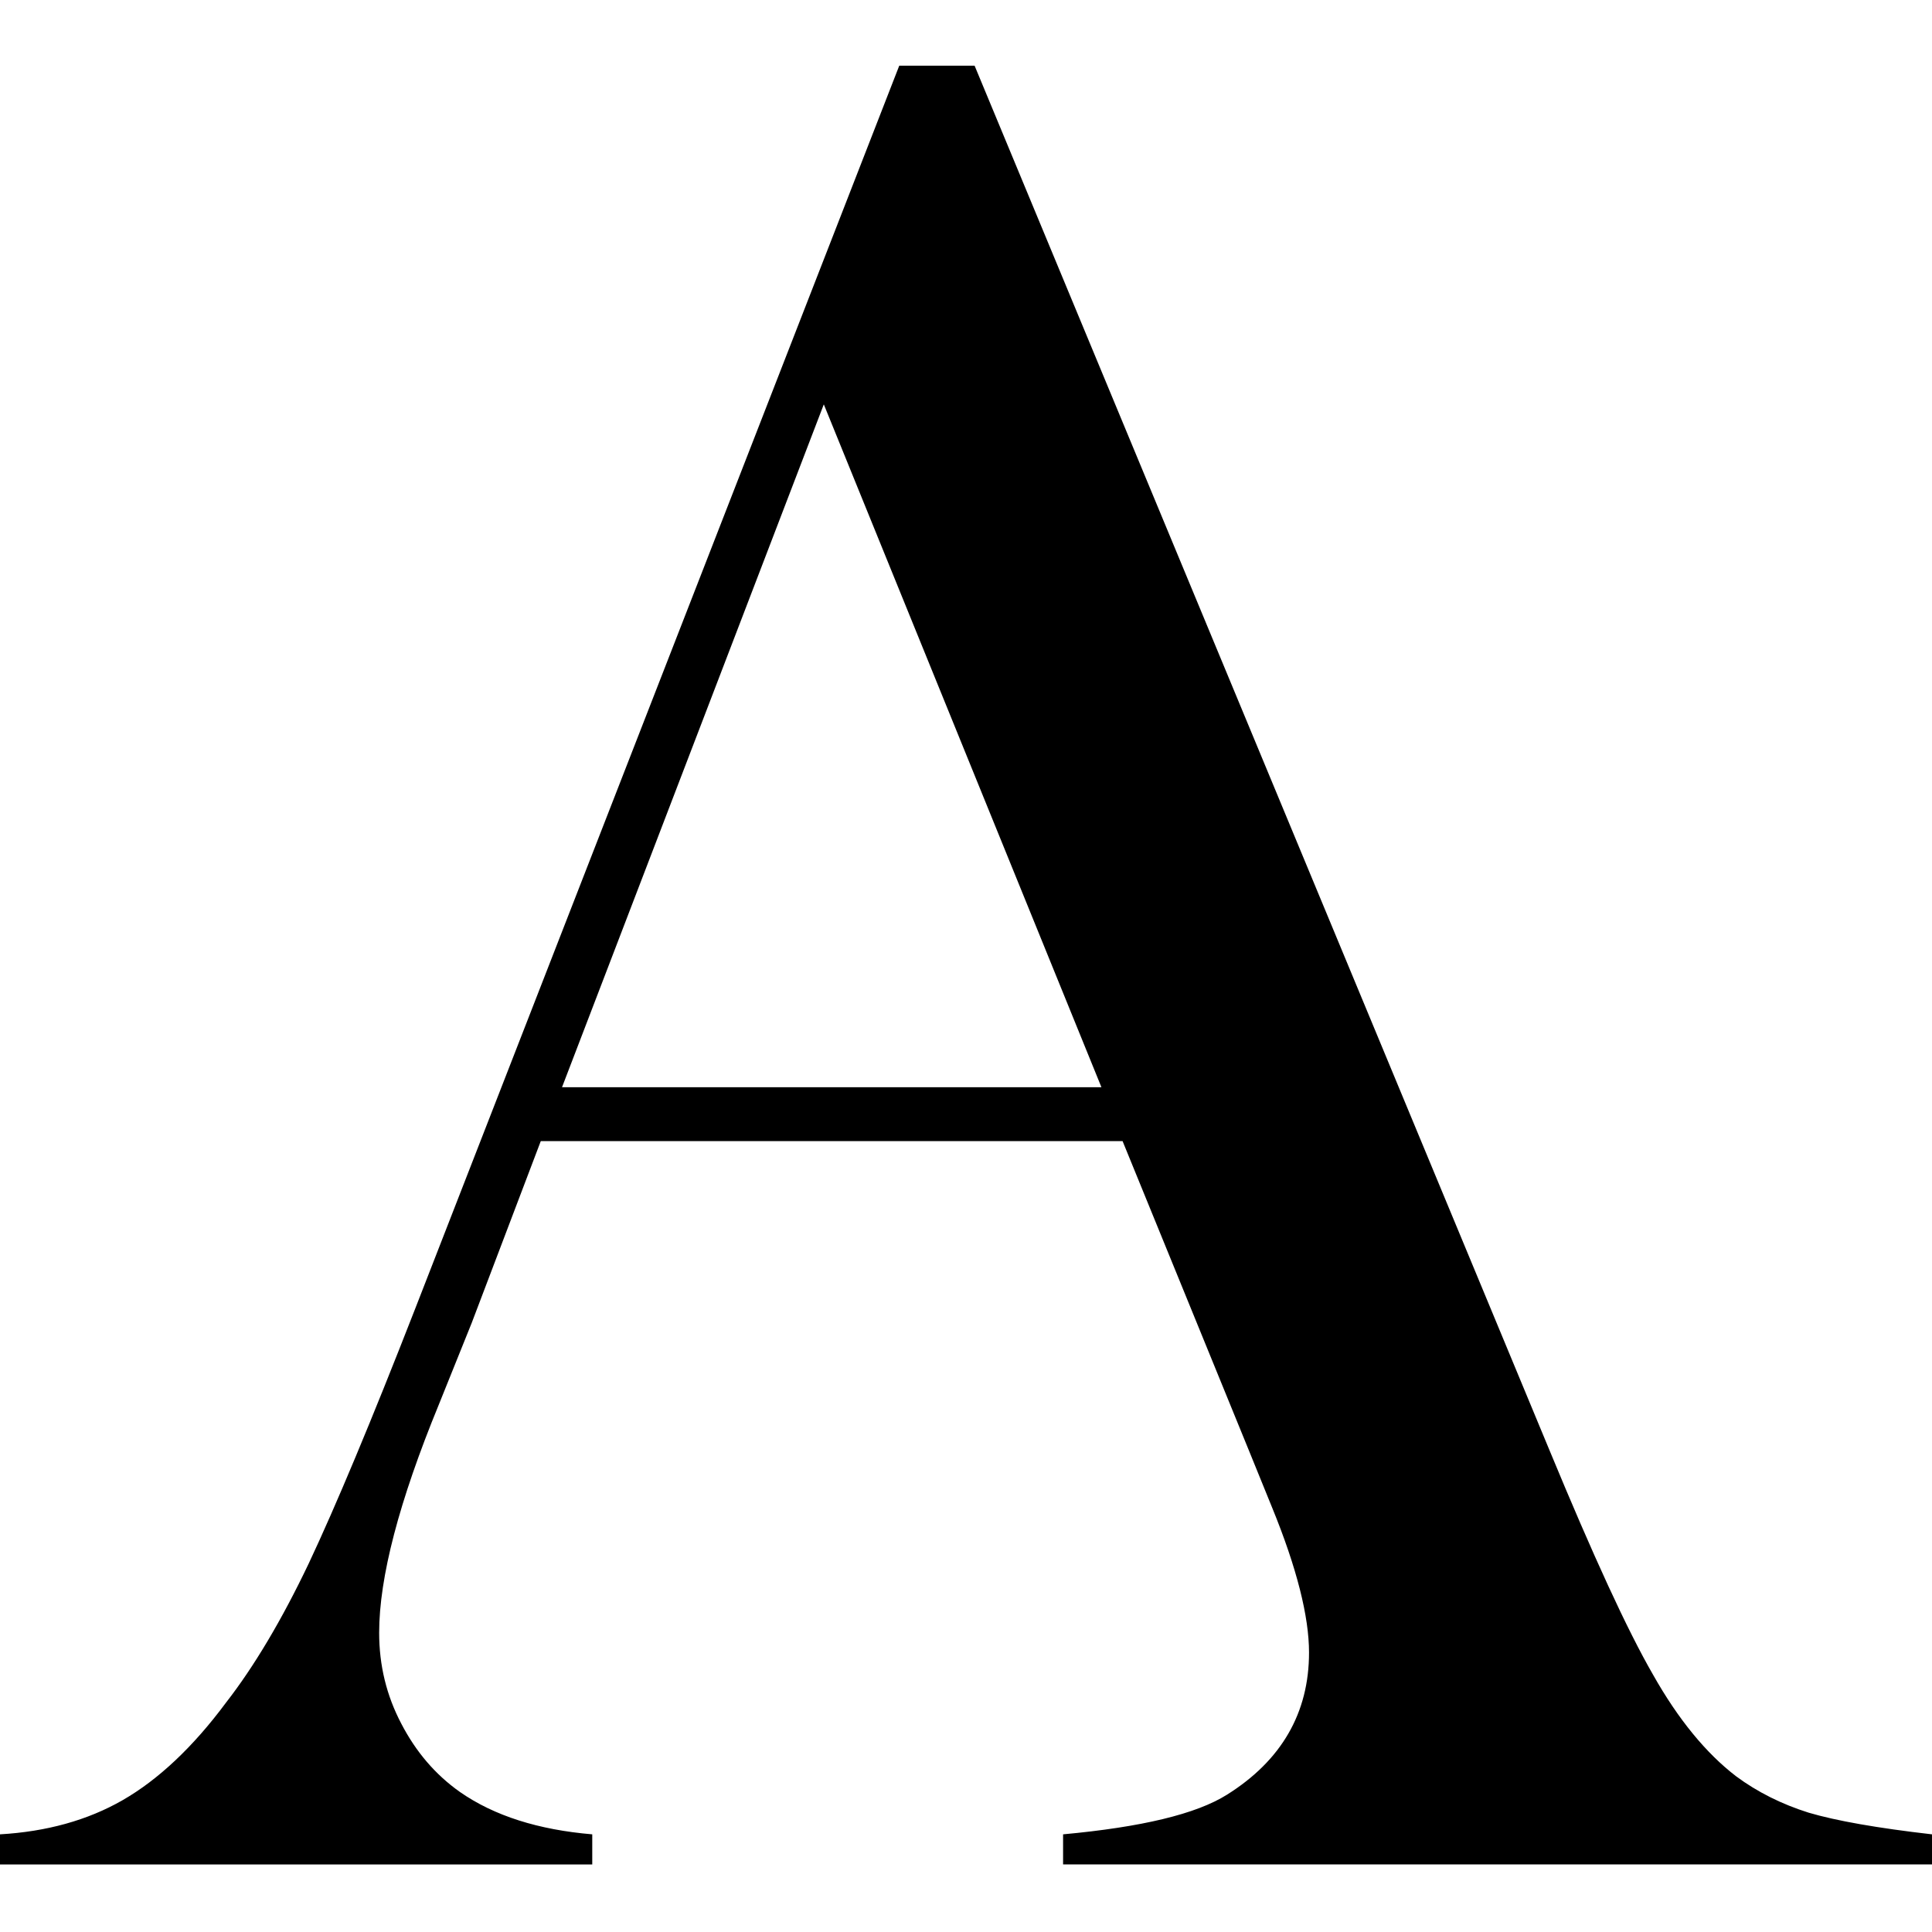
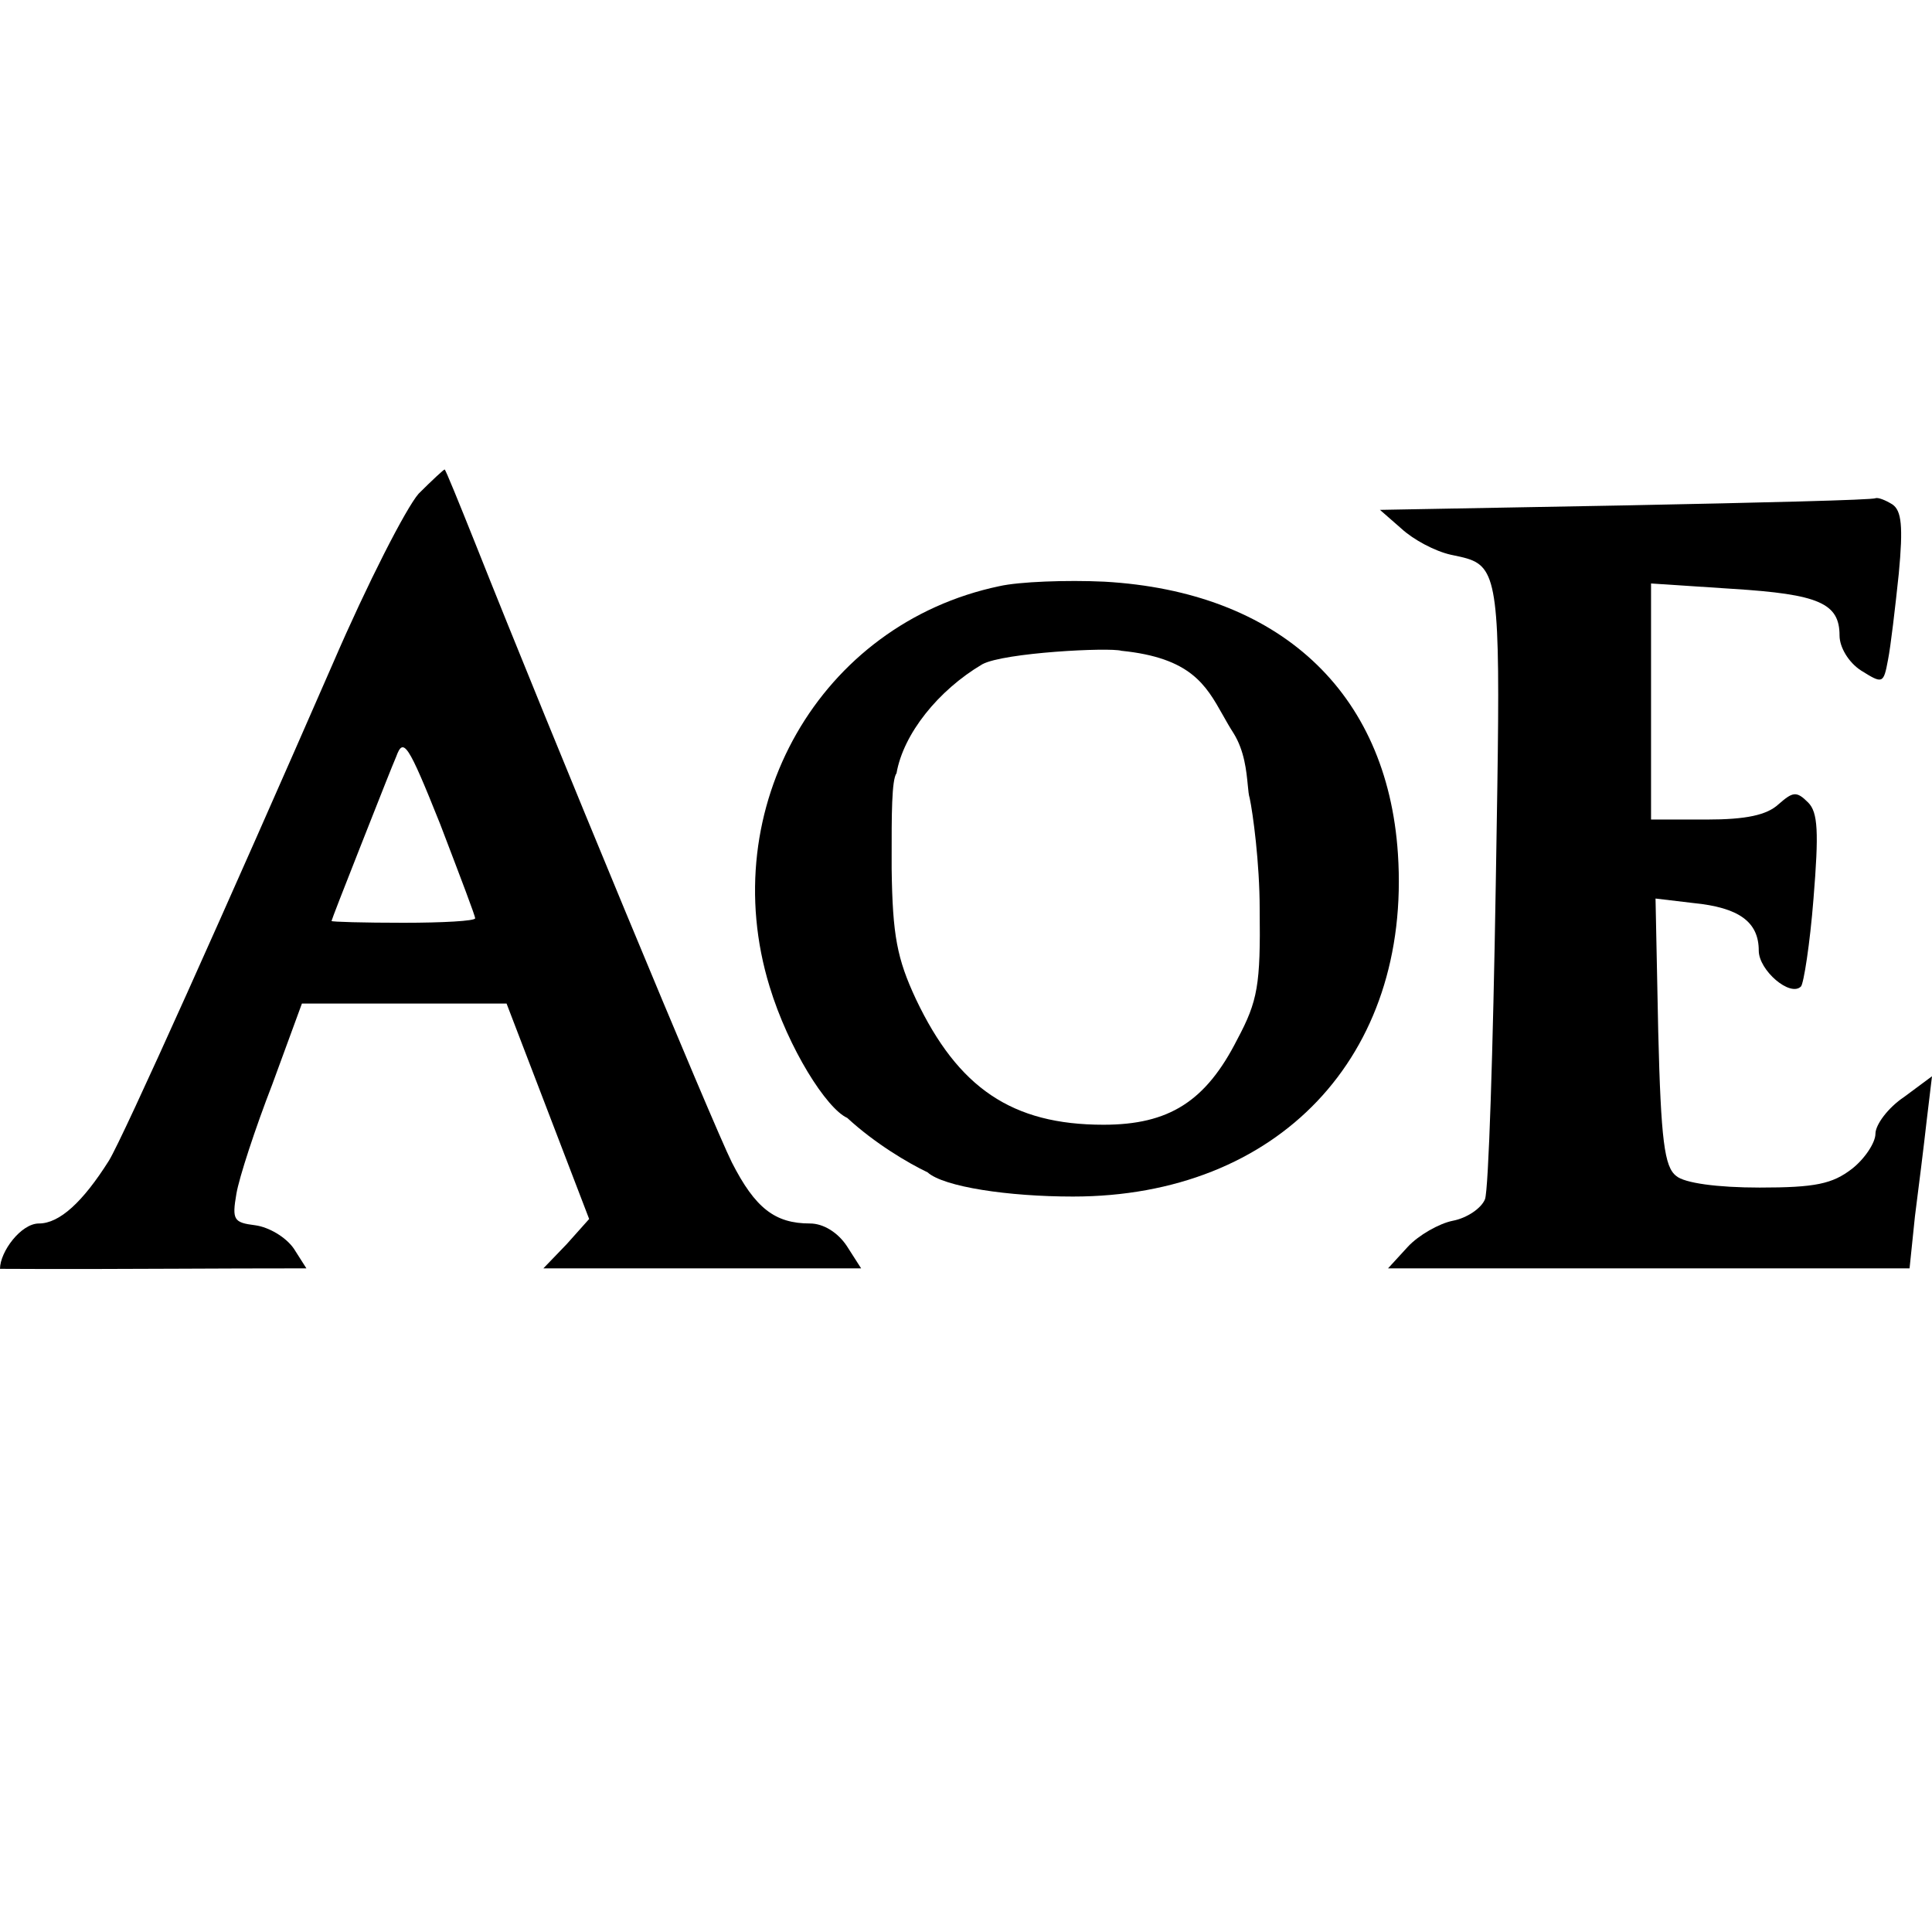
<svg xmlns="http://www.w3.org/2000/svg" width="1000" height="1000" viewBox="0 0 1000 1000" fill="none">
-   <path id="ageofempires" d="M1000 965H550.25V949.45C590.9 945.7 619.15 938.95 635.05 928.95C663.3 911.25 677.55 886.6 677.55 855.35C677.55 836.75 671.25 811.6 658.4 780.2L646.75 751.55L581.05 590.65H279.9L244.15 684.75L227.1 727.1C206.55 777.1 196.25 816.5 196.25 845.1C196.25 861.9 200 877.5 207.7 892.15C215.2 906.6 225.2 918.45 238.1 927.55C255.85 939.9 278.75 947.1 306.55 949.45V965.05H0V949.45C24.05 948.05 45.3 942.2 63.5 931.75C81.75 921.25 99.75 904.5 117 881.25C131.5 862.6 145.8 838.6 159.8 809.25C173.6 779.95 192.05 735.95 214.95 677.25L465.45 34H504.45L802.1 750.85C824.55 805.1 842.3 843.75 855.6 866.8C868.7 890.05 883.15 907.55 898.6 919.4C909.6 927.55 922.2 933.85 936.2 938.25C950.45 942.45 971.7 946.2 1000 949.45V965.05V965ZM570.1 562.75L426.4 209.3L290.9 562.75H570.1V562.75Z" fill="currentColor" />
+   <g id="ageofempires">
+     <path fill-rule="evenodd" clip-rule="evenodd" d="M216.668 255.544c-6.504 7.434-26.483 46.461-44.138 87.347C118.171 467.405 63.812 588.668 56.379 600.748c-13.474 21.372-25.554 32.522-36.24 32.522C10.847 633.27 0 647.922 0 656.75c33.11.185 61.567.063 91.822-.067 20.723-.089 42.289-.182 66.77-.182l-6.504-10.222c-4.182-6.039-13.009-11.15-19.978-12.079-11.151-1.394-12.08-2.788-9.757-16.262 1.394-8.363 9.757-33.916 18.584-56.682l15.332-41.814H262.2l42.744 111.505-11.616 13.009-12.079 12.545H445.72l-7.434-11.615c-4.646-6.969-12.08-11.616-19.049-11.616-18.12 0-28.341-7.898-40.421-31.593-9.757-19.513-93.386-221.153-132.878-320.579C237.575 260.19 230.606 243 230.142 243c-.465 0-6.505 5.575-13.474 12.544Zm29.27 219.76c0 1.394-16.725 2.323-37.168 2.323-20.443 0-37.169-.465-37.169-.929 0-.465 6.505-17.191 14.403-37.169 1.796-4.543 3.617-9.159 5.39-13.655l.013-.033c6.019-15.262 11.494-29.145 13.646-34.167 3.717-10.221 6.04-6.969 22.766 34.846l1.273 3.335c9.2 24.092 16.846 44.116 16.846 45.449Z" fill="currentColor" />
+     <path d="m841.568 261.584-127.302 2.323 11.15 9.756c6.04 5.576 17.191 11.616 25.554 13.474l1.226.257c5.298 1.107 9.461 1.976 12.709 4.19 11.929 8.133 11.492 34.406 9.45 157.191l-.155 9.338c-1.394 85.023-3.717 157.966-5.575 162.612-1.859 4.646-9.292 9.757-16.726 11.151-6.969 1.394-17.655 7.434-23.231 13.473L718.447 656.5h269.937l2.788-26.947c1.858-14.403 4.646-36.704 6.04-49.249l2.787-23.23-14.403 10.686c-8.362 5.575-14.867 14.403-14.867 19.049 0 4.646-5.575 13.009-12.08 18.12-10.221 7.898-19.049 9.756-47.854 9.756-21.837 0-39.027-2.323-43.209-6.04-6.04-4.646-7.898-18.119-9.292-74.801l-1.394-68.762 19.514 2.323c23.695 2.323 33.916 9.757 33.916 24.624 0 10.221 16.261 24.16 21.837 18.584 1.393-1.394 4.646-21.836 6.504-45.531 2.788-34.381 2.323-44.603-2.788-49.713-6.039-6.04-7.898-5.576-15.332.929-6.039 5.575-16.725 7.898-37.168 7.898h-28.806V302.004l42.279 2.788c44.603 2.788 55.289 7.434 55.289 24.16 0 6.04 4.646 13.938 11.15 18.119 11.151 6.969 11.616 6.969 13.939-5.575 1.393-6.969 3.716-26.947 5.575-44.602 2.323-24.624 1.394-32.523-3.252-35.775-3.717-2.323-7.434-3.717-8.828-3.252-1.394.929-59.47 2.323-129.161 3.717Z" fill="currentColor" />
+     <path fill-rule="evenodd" clip-rule="evenodd" d="M398.332 510.612c-28.341-92.457 26.018-187.701 118.939-207.215 10.222-2.323 34.846-3.252 54.359-2.323 90.134 5.111 146.352 56.683 151.927 140.776 6.969 105.002-62.257 177.481-168.188 177.481-33.452 0-66.927-4.998-75.274-12.541-10.19-4.87-27.313-15.005-41.561-28.161-10.725-4.802-30.445-35.959-40.202-68.017Zm247.511-104.273c-.682-7.107-1.696-17.68-7.309-26.746-2.057-3.183-3.848-6.366-5.602-9.483-8.816-15.668-16.676-29.635-52.474-33.261-6.366-1.854-60.864.929-72.014 6.969-22.778 13.455-40.853 35.988-44.405 56.397-2.561 3.414-2.544 21.964-2.524 43.686.002 1.927.003 3.879.003 5.848.465 34.381 2.788 46.461 12.545 67.368 21.836 45.996 49.713 65.045 97.103 65.045 33.916 0 52.965-12.08 69.226-44.138 10.686-19.978 12.08-28.341 11.616-67.368 0-24.159-3.54-49.963-5.181-57.611-.475-1.399-.701-3.753-.984-6.706Z" fill="currentColor" />
+   </g>
</svg>
